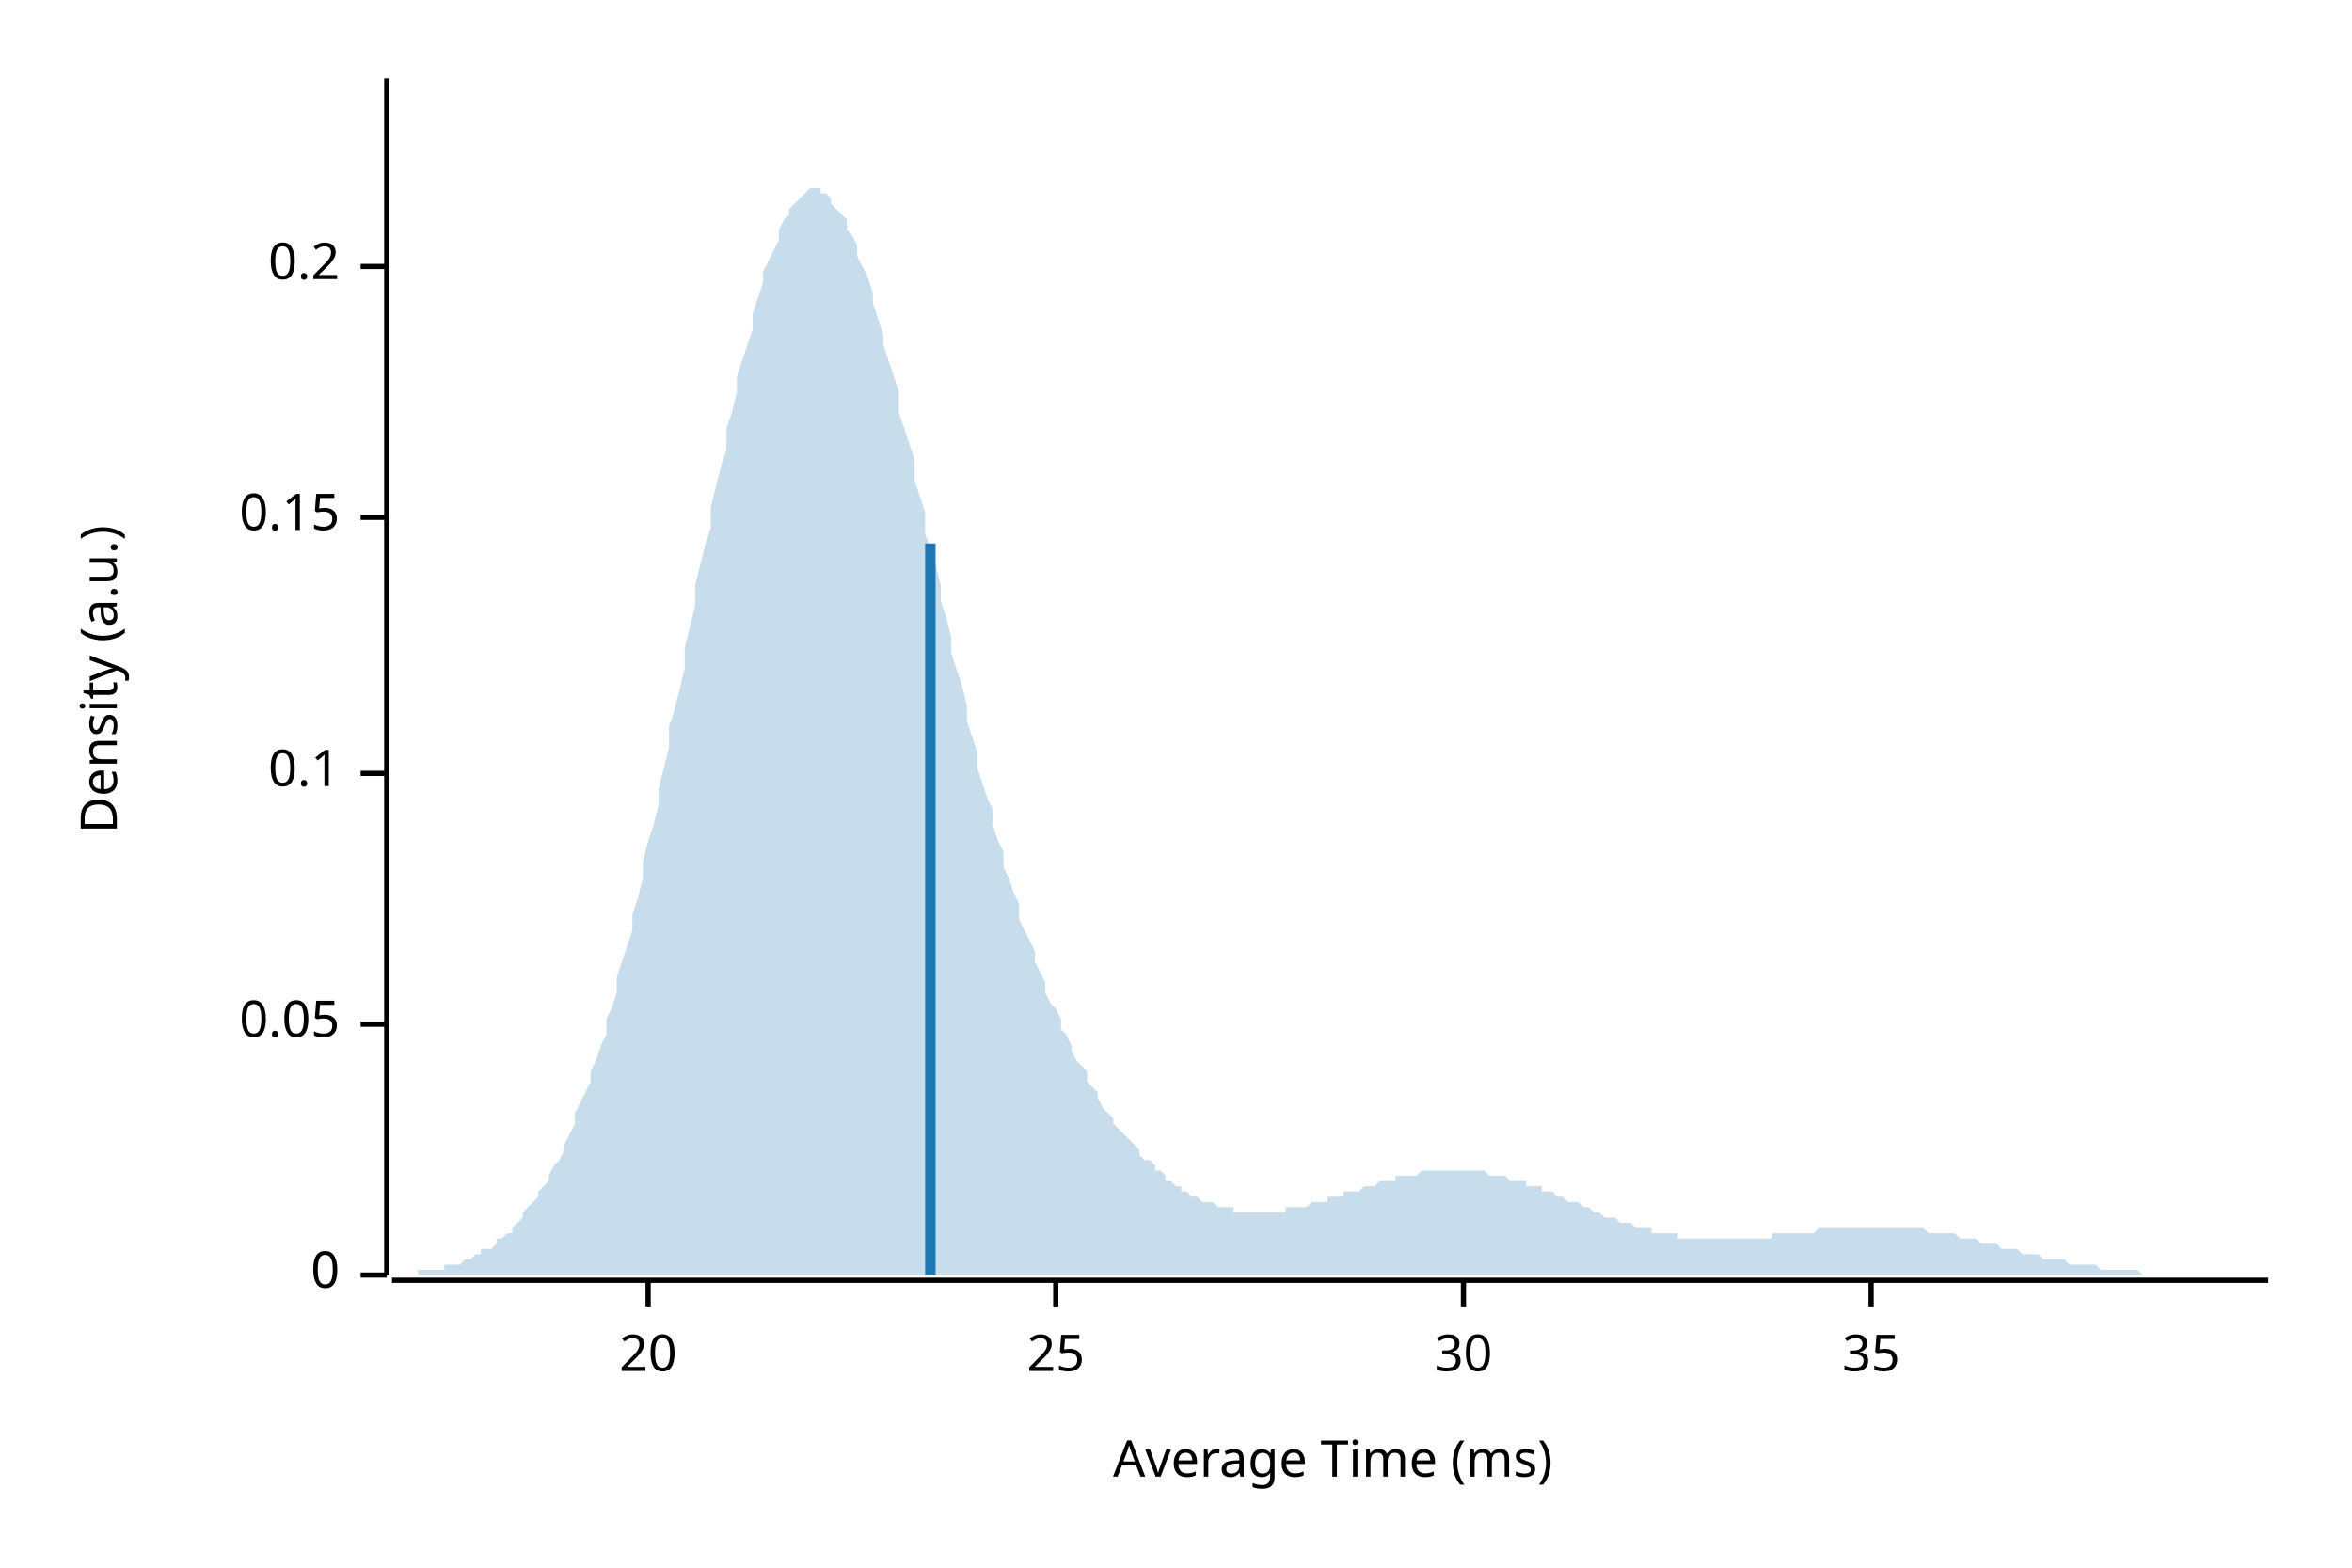
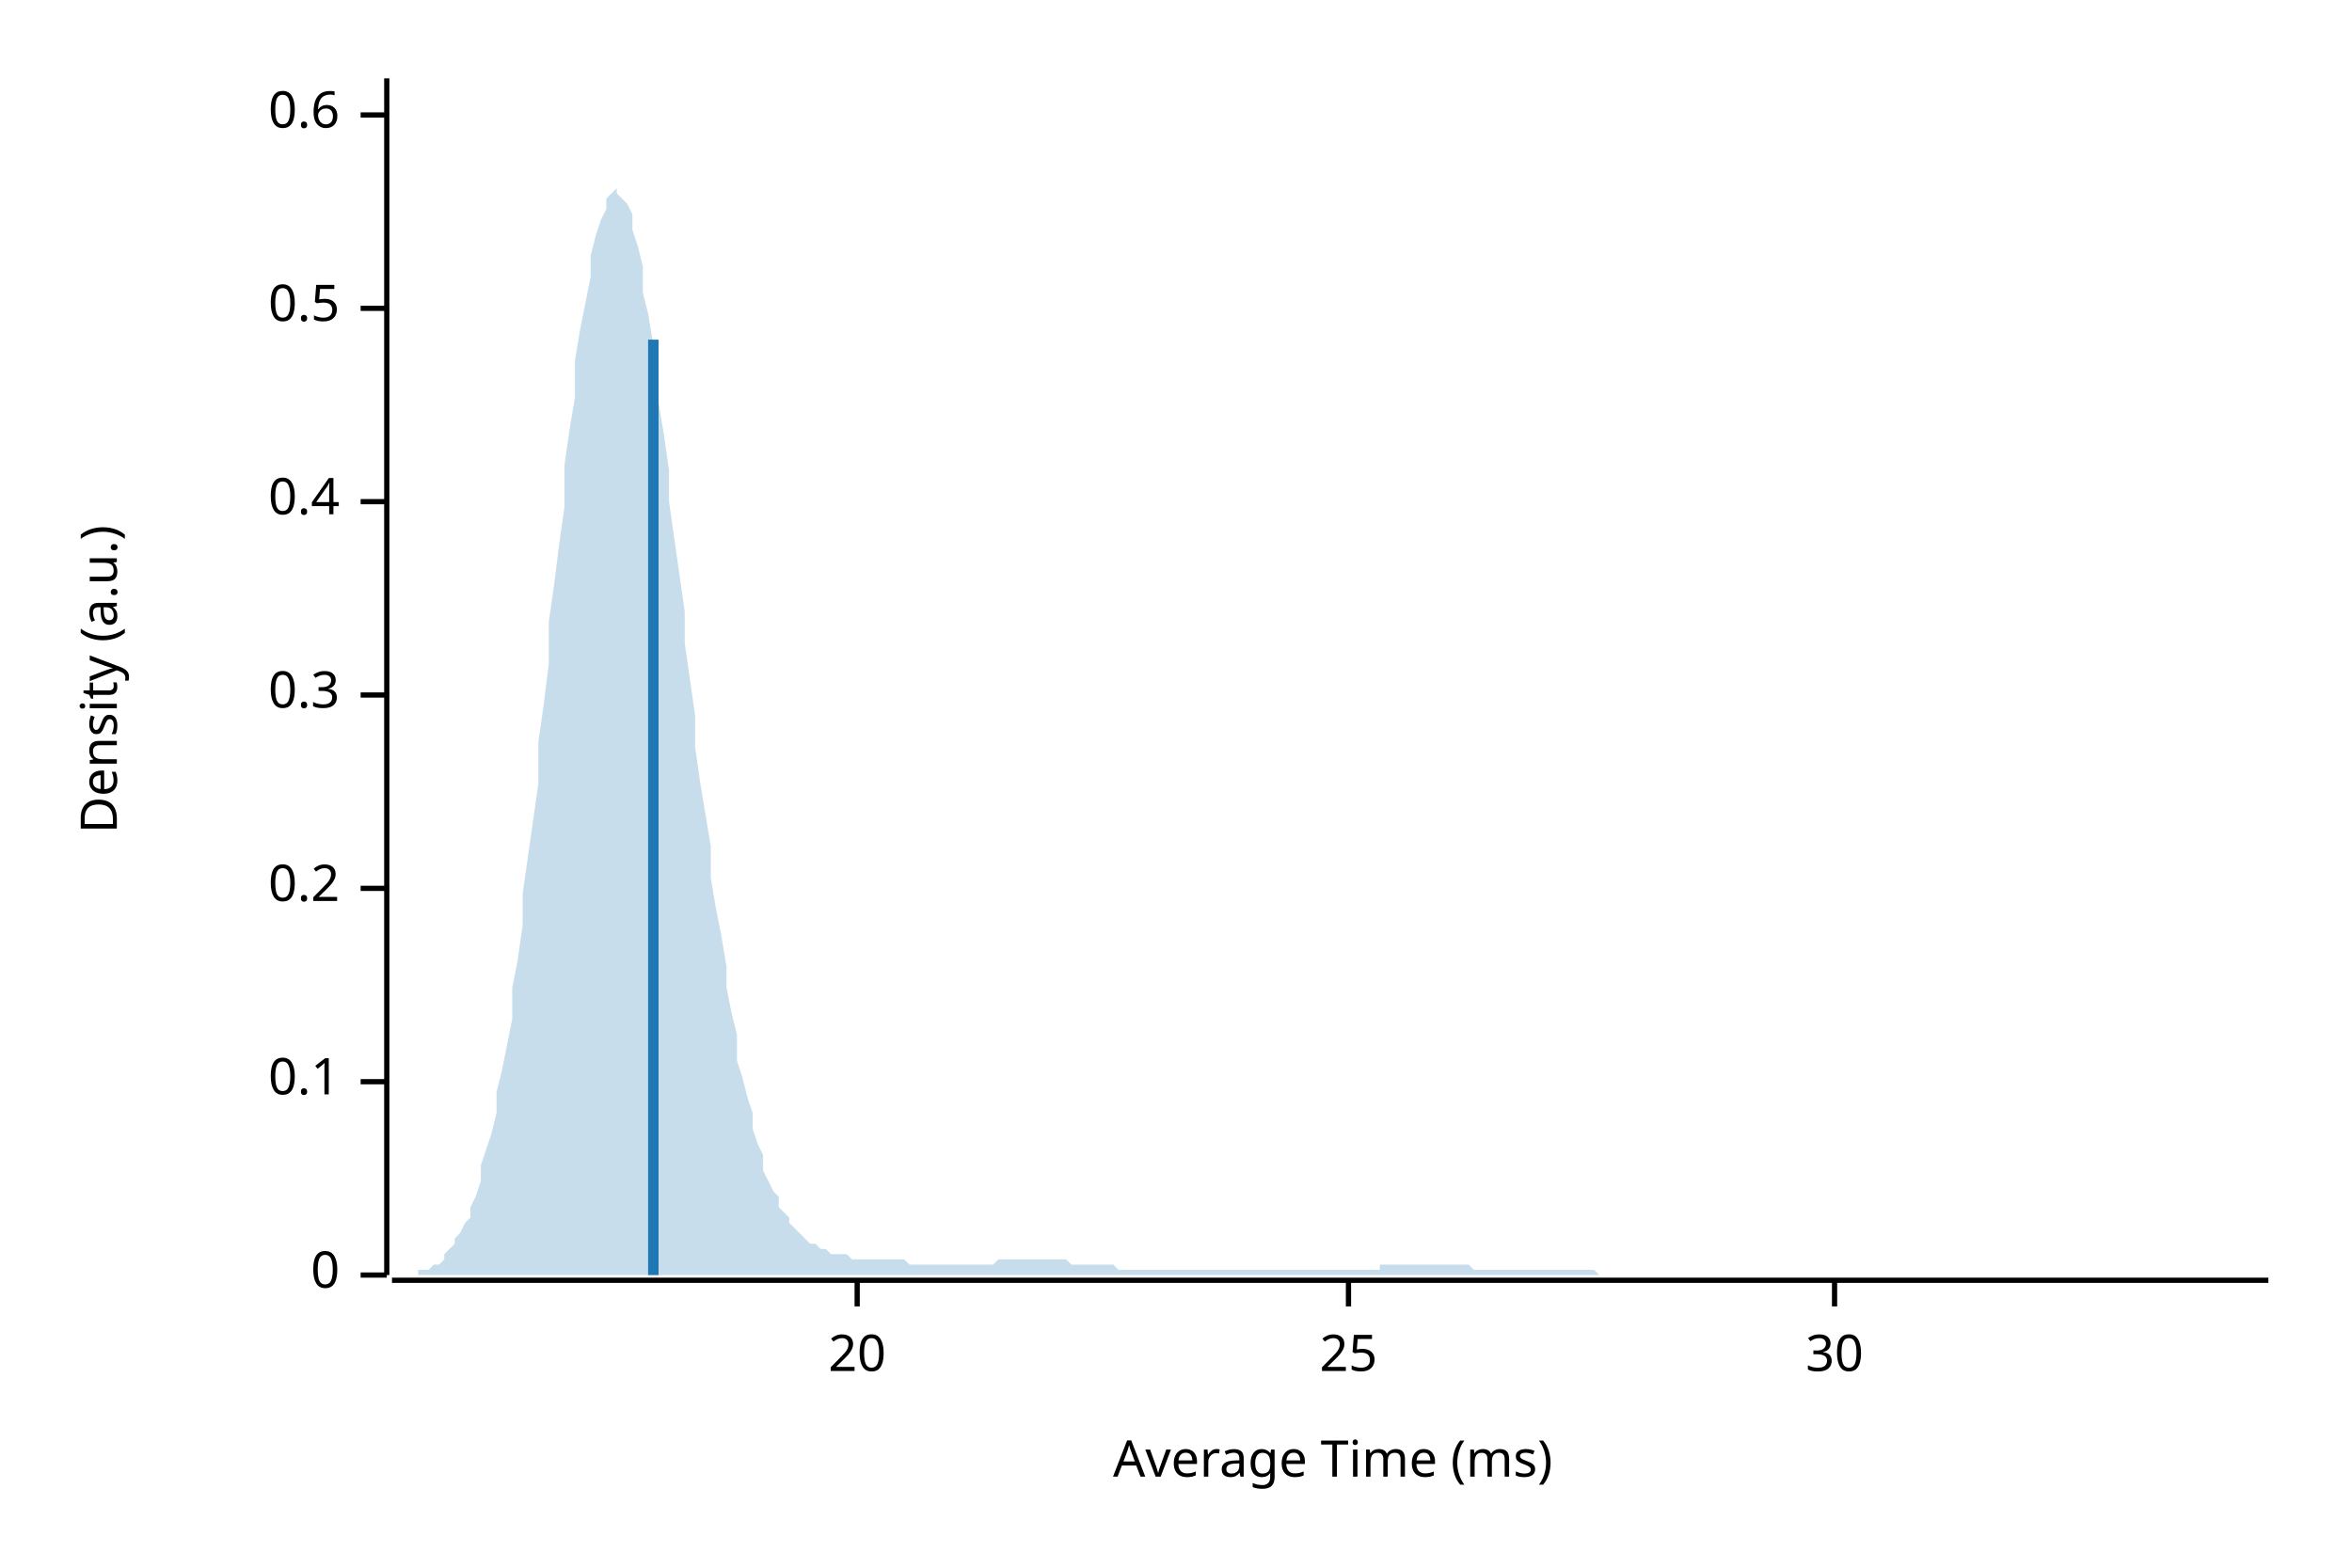
<svg xmlns="http://www.w3.org/2000/svg" width="450" height="300" viewBox="0 0 450 300">
  <text x="15" y="130" dy="0.76em" text-anchor="middle" font-family="sans-serif" font-size="9.677" opacity="1" fill="#000000" transform="rotate(270, 15, 130)">
Density (a.u.)
</text>
  <text x="255" y="285" dy="-0.5ex" text-anchor="middle" font-family="sans-serif" font-size="9.677" opacity="1" fill="#000000">
Average Time (ms)
</text>
  <polyline fill="none" opacity="1" stroke="#000000" stroke-width="1" points="74,15 74,244 " />
  <text x="65" y="244" dy="0.5ex" text-anchor="end" font-family="sans-serif" font-size="9.677" opacity="1" fill="#000000">
0
</text>
  <polyline fill="none" opacity="1" stroke="#000000" stroke-width="1" points="69,244 74,244 " />
-   <text x="65" y="196" dy="0.5ex" text-anchor="end" font-family="sans-serif" font-size="9.677" opacity="1" fill="#000000">
- 0.05
- </text>
-   <polyline fill="none" opacity="1" stroke="#000000" stroke-width="1" points="69,196 74,196 " />
-   <text x="65" y="148" dy="0.5ex" text-anchor="end" font-family="sans-serif" font-size="9.677" opacity="1" fill="#000000">
+   <text x="65" y="207" dy="0.5ex" text-anchor="end" font-family="sans-serif" font-size="9.677" opacity="1" fill="#000000">
0.1
</text>
-   <polyline fill="none" opacity="1" stroke="#000000" stroke-width="1" points="69,148 74,148 " />
-   <text x="65" y="99" dy="0.5ex" text-anchor="end" font-family="sans-serif" font-size="9.677" opacity="1" fill="#000000">
- 0.15
- </text>
-   <polyline fill="none" opacity="1" stroke="#000000" stroke-width="1" points="69,99 74,99 " />
-   <text x="65" y="51" dy="0.5ex" text-anchor="end" font-family="sans-serif" font-size="9.677" opacity="1" fill="#000000">
+   <polyline fill="none" opacity="1" stroke="#000000" stroke-width="1" points="69,207 74,207 " />
+   <text x="65" y="170" dy="0.5ex" text-anchor="end" font-family="sans-serif" font-size="9.677" opacity="1" fill="#000000">
0.2
</text>
-   <polyline fill="none" opacity="1" stroke="#000000" stroke-width="1" points="69,51 74,51 " />
+   <polyline fill="none" opacity="1" stroke="#000000" stroke-width="1" points="69,170 74,170 " />
+   <text x="65" y="133" dy="0.5ex" text-anchor="end" font-family="sans-serif" font-size="9.677" opacity="1" fill="#000000">
+ 0.3
+ </text>
+   <polyline fill="none" opacity="1" stroke="#000000" stroke-width="1" points="69,133 74,133 " />
+   <text x="65" y="96" dy="0.5ex" text-anchor="end" font-family="sans-serif" font-size="9.677" opacity="1" fill="#000000">
+ 0.4
+ </text>
+   <polyline fill="none" opacity="1" stroke="#000000" stroke-width="1" points="69,96 74,96 " />
+   <text x="65" y="59" dy="0.5ex" text-anchor="end" font-family="sans-serif" font-size="9.677" opacity="1" fill="#000000">
+ 0.5
+ </text>
+   <polyline fill="none" opacity="1" stroke="#000000" stroke-width="1" points="69,59 74,59 " />
+   <text x="65" y="22" dy="0.5ex" text-anchor="end" font-family="sans-serif" font-size="9.677" opacity="1" fill="#000000">
+ 0.6
+ </text>
+   <polyline fill="none" opacity="1" stroke="#000000" stroke-width="1" points="69,22 74,22 " />
  <polyline fill="none" opacity="1" stroke="#000000" stroke-width="1" points="75,245 434,245 " />
-   <text x="124" y="255" dy="0.76em" text-anchor="middle" font-family="sans-serif" font-size="9.677" opacity="1" fill="#000000">
+   <text x="164" y="255" dy="0.76em" text-anchor="middle" font-family="sans-serif" font-size="9.677" opacity="1" fill="#000000">
20
</text>
-   <polyline fill="none" opacity="1" stroke="#000000" stroke-width="1" points="124,245 124,250 " />
-   <text x="202" y="255" dy="0.76em" text-anchor="middle" font-family="sans-serif" font-size="9.677" opacity="1" fill="#000000">
+   <polyline fill="none" opacity="1" stroke="#000000" stroke-width="1" points="164,245 164,250 " />
+   <text x="258" y="255" dy="0.76em" text-anchor="middle" font-family="sans-serif" font-size="9.677" opacity="1" fill="#000000">
25
</text>
-   <polyline fill="none" opacity="1" stroke="#000000" stroke-width="1" points="202,245 202,250 " />
-   <text x="280" y="255" dy="0.76em" text-anchor="middle" font-family="sans-serif" font-size="9.677" opacity="1" fill="#000000">
+   <polyline fill="none" opacity="1" stroke="#000000" stroke-width="1" points="258,245 258,250 " />
+   <text x="351" y="255" dy="0.76em" text-anchor="middle" font-family="sans-serif" font-size="9.677" opacity="1" fill="#000000">
30
</text>
-   <polyline fill="none" opacity="1" stroke="#000000" stroke-width="1" points="280,245 280,250 " />
-   <text x="358" y="255" dy="0.76em" text-anchor="middle" font-family="sans-serif" font-size="9.677" opacity="1" fill="#000000">
- 35
- </text>
-   <polyline fill="none" opacity="1" stroke="#000000" stroke-width="1" points="358,245 358,250 " />
-   <polygon opacity="0.25" fill="#1F78B4" points="75,244 75,244 76,244 77,244 77,244 78,244 79,244 80,244 80,243 81,243 82,243 82,243 83,243 84,243 85,243 85,242 86,242 87,242 87,242 88,242 89,241 90,241 90,241 91,240 92,240 92,239 93,239 94,239 95,238 95,237 96,237 97,236 98,236 98,235 99,234 100,233 100,232 101,231 102,230 103,229 103,228 104,227 105,226 105,225 106,223 107,222 108,220 108,219 109,217 110,215 110,213 111,211 112,209 113,207 113,205 114,203 115,200 116,198 116,195 117,193 118,190 118,187 119,184 120,181 121,178 121,175 122,172 123,168 123,165 124,161 125,158 126,154 126,151 127,147 128,143 128,139 129,136 130,132 131,128 131,124 132,120 133,116 133,112 134,108 135,104 136,101 136,97 137,93 138,89 139,86 139,82 140,79 141,75 141,72 142,69 143,66 144,63 144,60 145,57 146,54 146,52 147,50 148,48 149,46 149,44 150,42 151,41 151,40 152,39 153,38 154,37 154,37 155,36 156,36 157,36 157,37 158,37 159,38 159,39 160,40 161,41 162,42 162,44 163,45 164,47 164,49 165,51 166,53 167,56 167,58 168,61 169,64 169,66 170,69 171,72 172,75 172,79 173,82 174,85 175,88 175,92 176,95 177,98 177,102 178,105 179,108 180,112 180,115 181,118 182,122 182,125 183,128 184,131 185,135 185,138 186,141 187,144 187,147 188,150 189,153 190,155 190,158 191,161 192,163 192,166 193,168 194,171 195,173 195,176 196,178 197,180 198,182 198,184 199,186 200,188 200,190 201,192 202,193 203,195 203,197 204,198 205,200 205,201 206,203 207,204 208,205 208,207 209,208 210,209 210,210 211,212 212,213 213,214 213,215 214,216 215,217 216,218 216,218 217,219 218,220 218,221 219,222 220,222 221,223 221,224 222,224 223,225 223,226 224,226 225,227 226,227 226,228 227,228 228,229 228,229 229,229 230,230 231,230 231,230 232,230 233,231 233,231 234,231 235,231 236,231 236,232 237,232 238,232 239,232 239,232 240,232 241,232 241,232 242,232 243,232 244,232 244,232 245,232 246,232 246,231 247,231 248,231 249,231 249,231 250,231 251,230 251,230 252,230 253,230 254,230 254,229 255,229 256,229 257,229 257,228 258,228 259,228 259,228 260,228 261,227 262,227 262,227 263,227 264,226 264,226 265,226 266,226 267,226 267,225 268,225 269,225 269,225 270,225 271,225 272,224 272,224 273,224 274,224 275,224 275,224 276,224 277,224 277,224 278,224 279,224 280,224 280,224 281,224 282,224 282,224 283,224 284,224 285,225 285,225 286,225 287,225 287,225 288,225 289,226 290,226 290,226 291,226 292,226 292,227 293,227 294,227 295,227 295,228 296,228 297,228 298,229 298,229 299,229 300,230 300,230 301,230 302,230 303,231 303,231 304,231 305,232 305,232 306,232 307,233 308,233 308,233 309,233 310,234 310,234 311,234 312,234 313,235 313,235 314,235 315,235 316,235 316,236 317,236 318,236 318,236 319,236 320,236 321,236 321,237 322,237 323,237 323,237 324,237 325,237 326,237 326,237 327,237 328,237 328,237 329,237 330,237 331,237 331,237 332,237 333,237 333,237 334,237 335,237 336,237 336,237 337,237 338,237 339,237 339,236 340,236 341,236 341,236 342,236 343,236 344,236 344,236 345,236 346,236 346,236 347,236 348,235 349,235 349,235 350,235 351,235 351,235 352,235 353,235 354,235 354,235 355,235 356,235 357,235 357,235 358,235 359,235 359,235 360,235 361,235 362,235 362,235 363,235 364,235 364,235 365,235 366,235 367,235 367,235 368,235 369,236 369,236 370,236 371,236 372,236 372,236 373,236 374,236 375,237 375,237 376,237 377,237 377,237 378,237 379,238 380,238 380,238 381,238 382,238 382,238 383,239 384,239 385,239 385,239 386,239 387,240 387,240 388,240 389,240 390,240 390,240 391,241 392,241 392,241 393,241 394,241 395,241 395,241 396,242 397,242 398,242 398,242 399,242 400,242 400,242 401,242 402,243 403,243 403,243 404,243 405,243 405,243 406,243 407,243 408,243 408,243 409,243 410,244 410,244 411,244 412,244 413,244 413,244 414,244 415,244 416,244 416,244 417,244 418,244 418,244 419,244 420,244 421,244 421,244 422,244 423,244 423,244 424,244 425,244 426,244 426,244 427,244 428,244 428,244 429,244 430,244 431,244 431,244 432,244 433,244 434,244 434,244 75,244 " />
-   <polyline fill="none" opacity="1" stroke="#1F78B4" stroke-width="2" points="178,244 178,104 " />
+   <polyline fill="none" opacity="1" stroke="#000000" stroke-width="1" points="351,245 351,250 " />
+   <polygon opacity="0.25" fill="#1F78B4" points="75,244 75,244 76,244 77,244 77,244 78,244 79,244 80,244 80,243 81,243 82,243 82,243 83,242 84,242 85,241 85,240 86,239 87,238 87,237 88,236 89,234 90,233 90,231 91,229 92,226 92,223 93,220 94,217 95,213 95,209 96,205 97,200 98,195 98,189 99,184 100,177 100,171 101,164 102,157 103,150 103,142 104,135 105,127 105,119 106,112 107,104 108,97 108,89 109,82 110,76 110,69 111,63 112,58 113,53 113,49 114,45 115,42 116,40 116,38 117,37 118,36 118,37 119,38 120,39 121,41 121,44 122,47 123,51 123,56 124,60 125,66 126,71 126,77 127,83 128,90 128,96 129,103 130,110 131,117 131,123 132,130 133,137 133,143 134,150 135,156 136,162 136,168 137,174 138,179 139,185 139,189 140,194 141,198 141,203 142,206 143,210 144,213 144,216 145,219 146,221 146,224 147,226 148,228 149,229 149,231 150,232 151,233 151,234 152,235 153,236 154,237 154,237 155,238 156,238 157,239 157,239 158,239 159,240 159,240 160,240 161,240 162,240 162,240 163,241 164,241 164,241 165,241 166,241 167,241 167,241 168,241 169,241 169,241 170,241 171,241 172,241 172,241 173,241 174,242 175,242 175,242 176,242 177,242 177,242 178,242 179,242 180,242 180,242 181,242 182,242 182,242 183,242 184,242 185,242 185,242 186,242 187,242 187,242 188,242 189,242 190,242 190,242 191,241 192,241 192,241 193,241 194,241 195,241 195,241 196,241 197,241 198,241 198,241 199,241 200,241 200,241 201,241 202,241 203,241 203,241 204,241 205,242 205,242 206,242 207,242 208,242 208,242 209,242 210,242 210,242 211,242 212,242 213,242 213,242 214,243 215,243 216,243 216,243 217,243 218,243 218,243 219,243 220,243 221,243 221,243 222,243 223,243 223,243 224,243 225,243 226,243 226,243 227,243 228,243 228,243 229,243 230,243 231,243 231,243 232,243 233,243 233,243 234,243 235,243 236,243 236,243 237,243 238,243 239,243 239,243 240,243 241,243 241,243 242,243 243,243 244,243 244,243 245,243 246,243 246,243 247,243 248,243 249,243 249,243 250,243 251,243 251,243 252,243 253,243 254,243 254,243 255,243 256,243 257,243 257,243 258,243 259,243 259,243 260,243 261,243 262,243 262,243 263,243 264,243 264,242 265,242 266,242 267,242 267,242 268,242 269,242 269,242 270,242 271,242 272,242 272,242 273,242 274,242 275,242 275,242 276,242 277,242 277,242 278,242 279,242 280,242 280,242 281,242 282,243 282,243 283,243 284,243 285,243 285,243 286,243 287,243 287,243 288,243 289,243 290,243 290,243 291,243 292,243 292,243 293,243 294,243 295,243 295,243 296,243 297,243 298,243 298,243 299,243 300,243 300,243 301,243 302,243 303,243 303,243 304,243 305,243 305,243 306,244 307,244 308,244 308,244 309,244 310,244 310,244 311,244 312,244 313,244 313,244 314,244 315,244 316,244 316,244 317,244 318,244 318,244 319,244 320,244 321,244 321,244 322,244 323,244 323,244 324,244 325,244 326,244 326,244 327,244 328,244 328,244 329,244 330,244 331,244 331,244 332,244 333,244 333,244 334,244 335,244 336,244 336,244 337,244 338,244 339,244 339,244 340,244 341,244 341,244 342,244 343,244 344,244 344,244 345,244 346,244 346,244 347,244 348,244 349,244 349,244 350,244 351,244 351,244 352,244 353,244 354,244 354,244 355,244 356,244 357,244 357,244 358,244 359,244 359,244 360,244 361,244 362,244 362,244 363,244 364,244 364,244 365,244 366,244 367,244 367,244 368,244 369,244 369,244 370,244 371,244 372,244 372,244 373,244 374,244 375,244 375,244 376,244 377,244 377,244 378,244 379,244 380,244 380,244 381,244 382,244 382,244 383,244 384,244 385,244 385,244 386,244 387,244 387,244 388,244 389,244 390,244 390,244 391,244 392,244 392,244 393,244 394,244 395,244 395,244 396,244 397,244 398,244 398,244 399,244 400,244 400,244 401,244 402,244 403,244 403,244 404,244 405,244 405,244 406,244 407,244 408,244 408,244 409,244 410,244 410,244 411,244 412,244 413,244 413,244 414,244 415,244 416,244 416,244 417,244 418,244 418,244 419,244 420,244 421,244 421,244 422,244 423,244 423,244 424,244 425,244 426,244 426,244 427,244 428,244 428,244 429,244 430,244 431,244 431,244 432,244 433,244 434,244 434,244 75,244 " />
+   <polyline fill="none" opacity="1" stroke="#1F78B4" stroke-width="2" points="125,244 125,65 " />
</svg>
